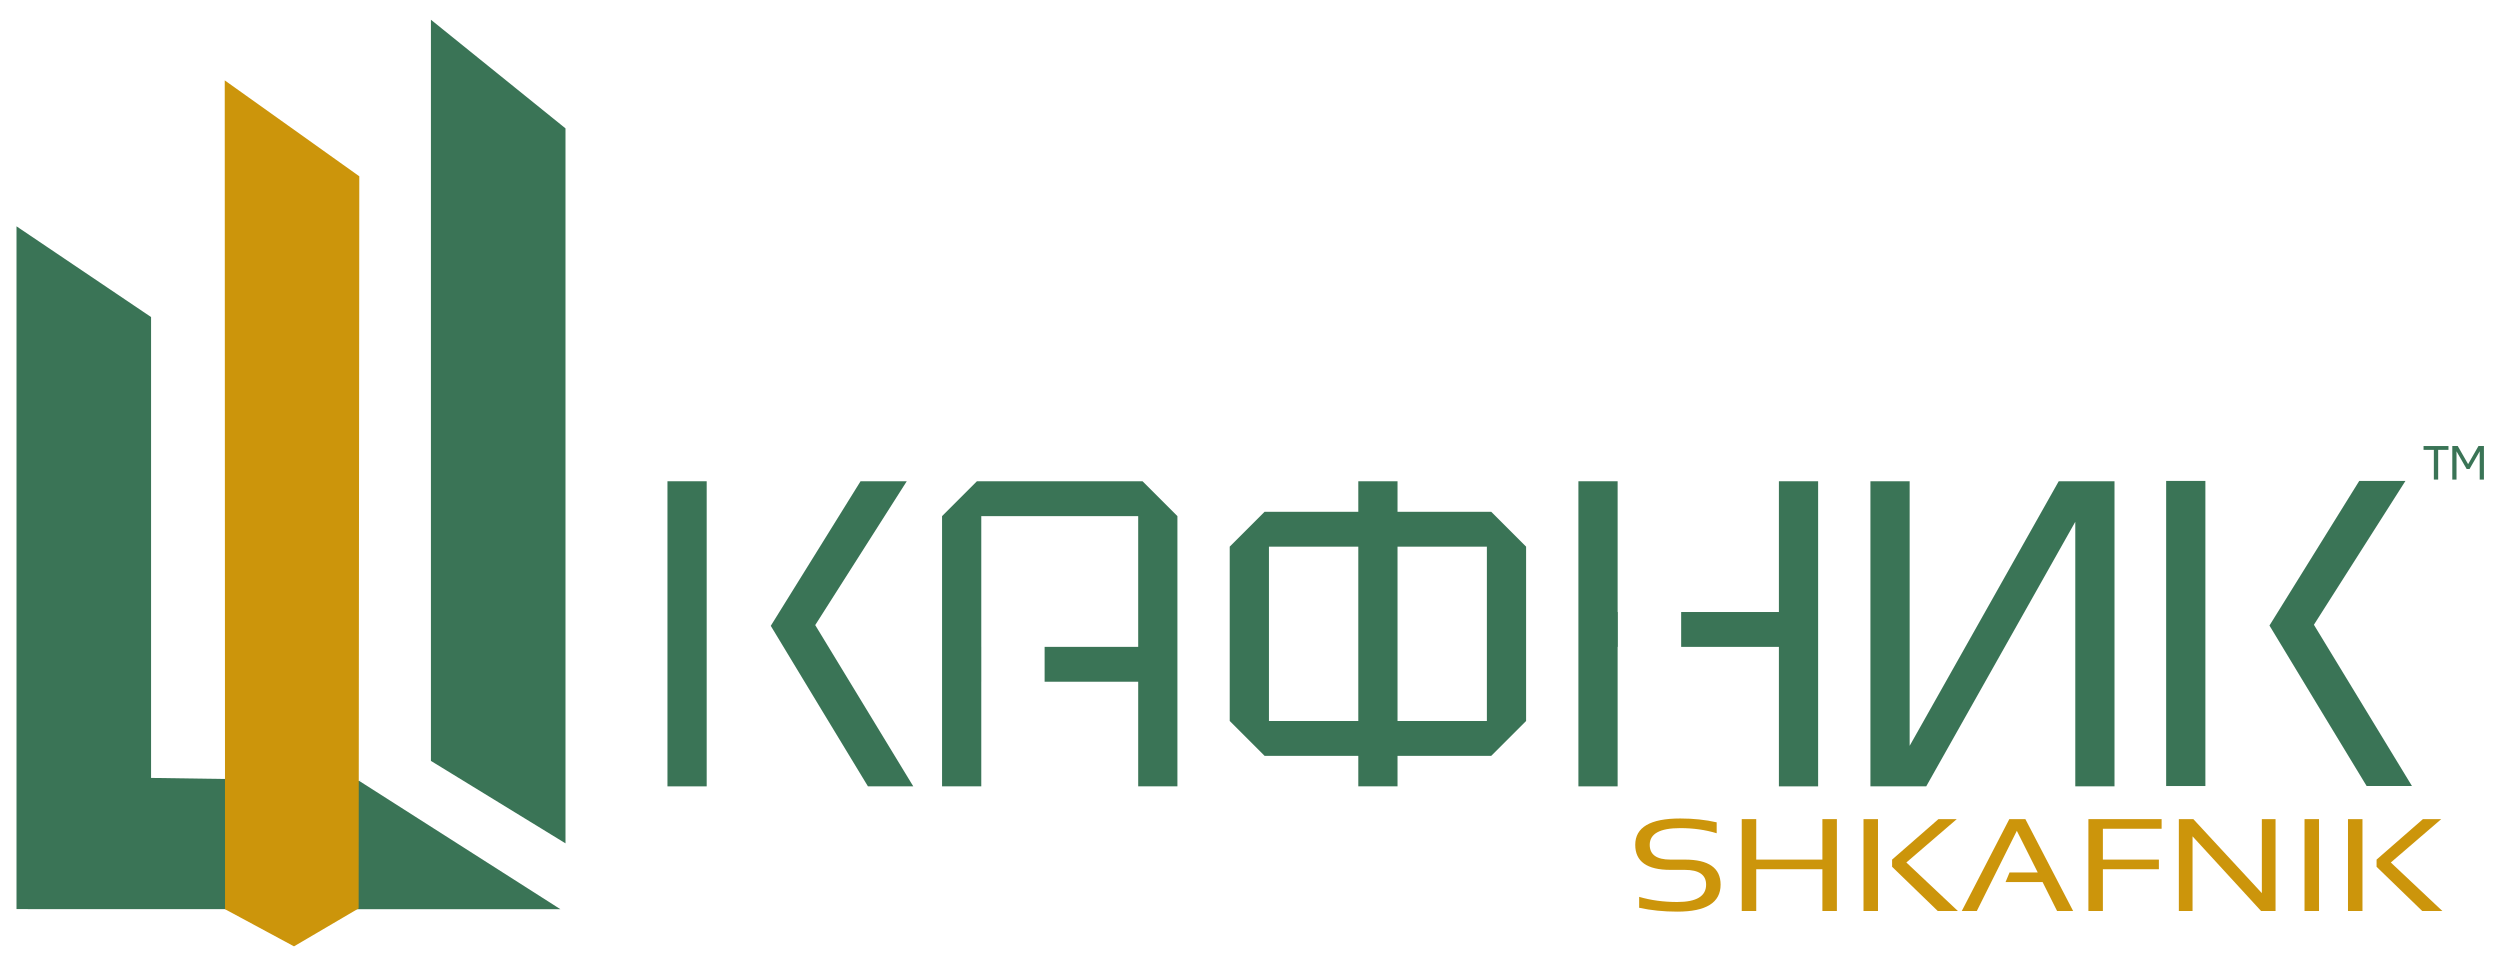
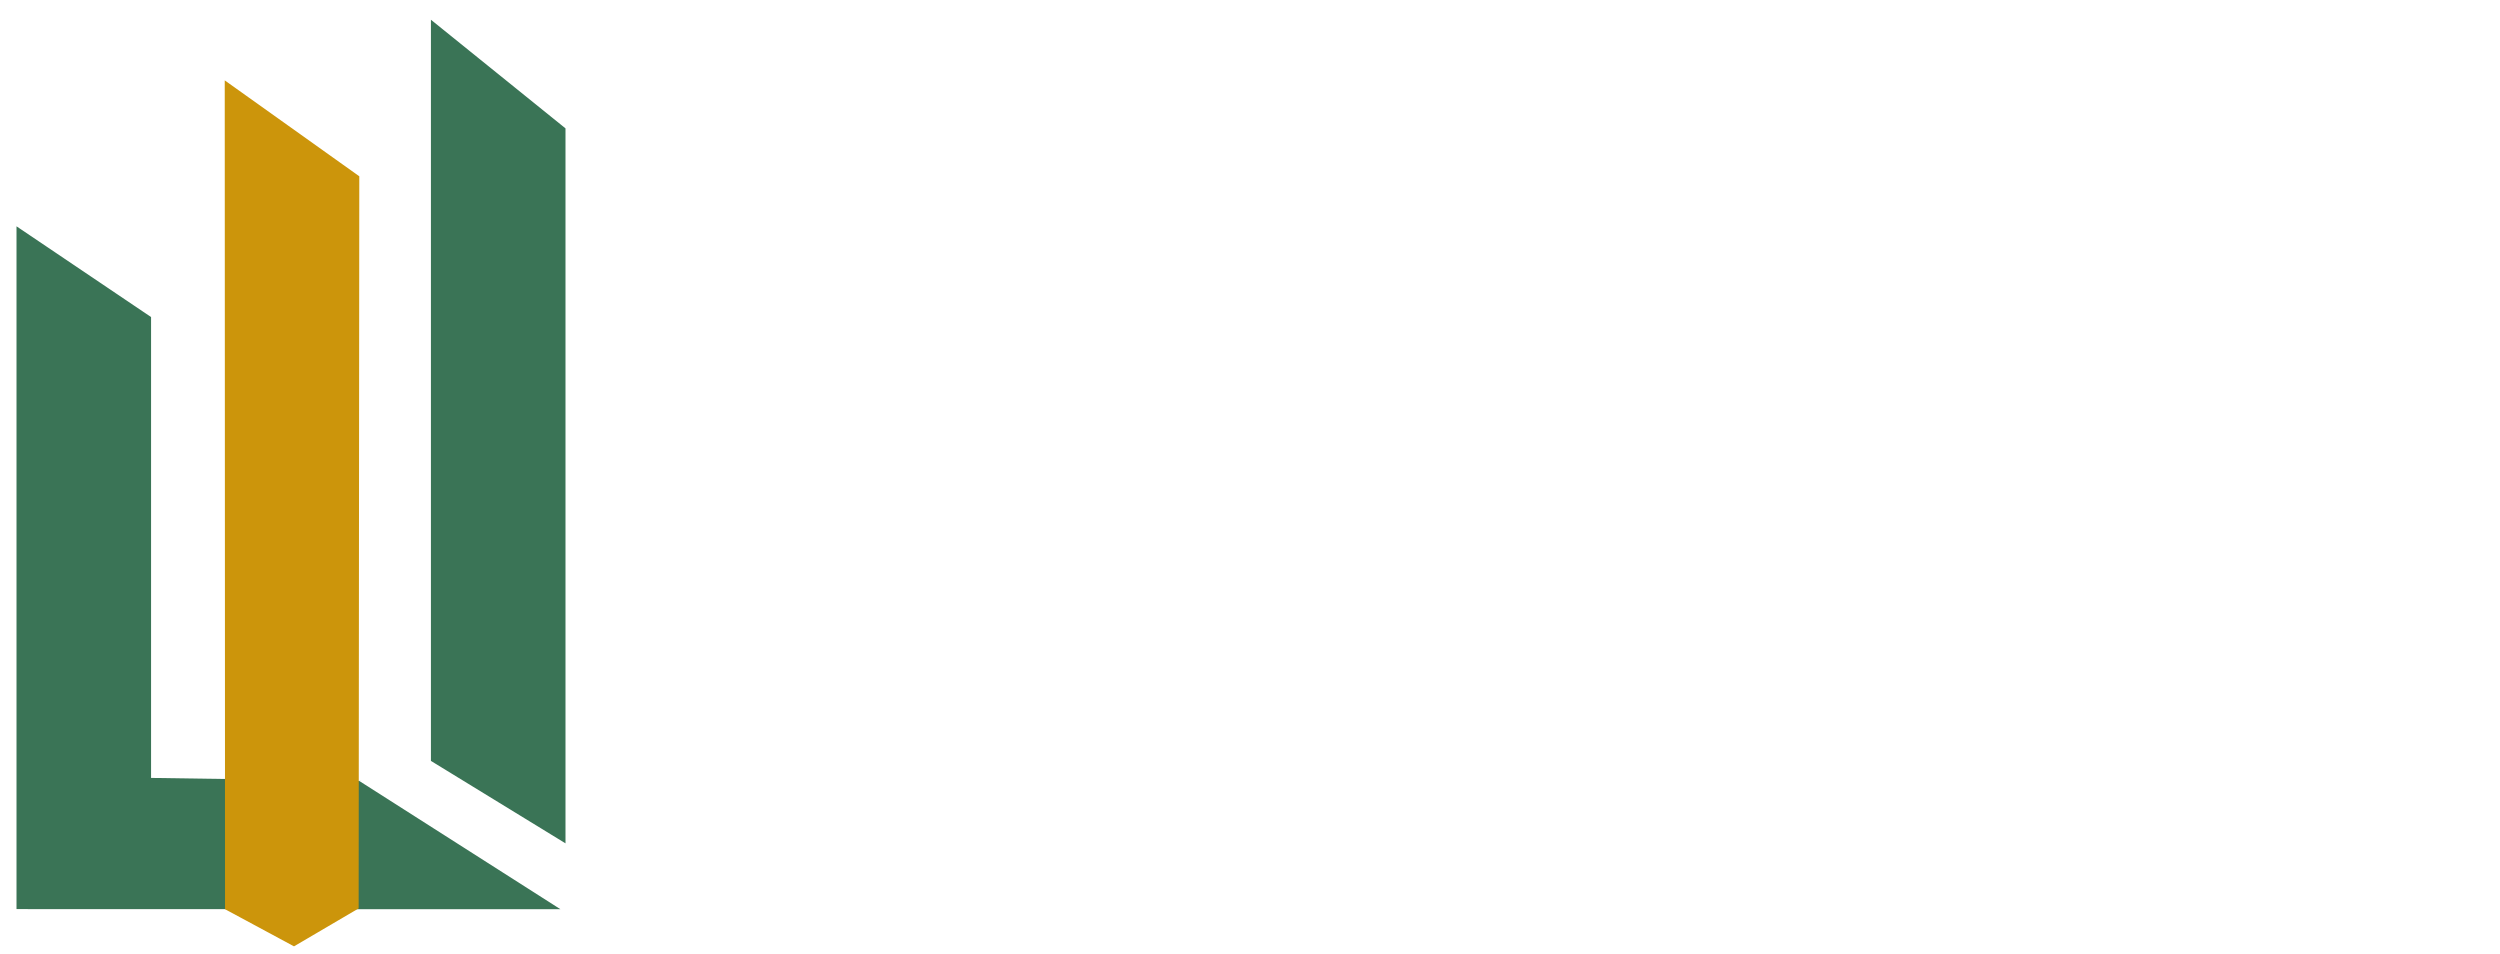
<svg xmlns="http://www.w3.org/2000/svg" width="100%" height="100%" viewBox="0 0 380 145" version="1.1">
-   <g id="shkafnik-ua" fill="#3a7456">
+   <g id="shkafnik-ua" fill="transparent">
    <path d="M124.755,107.695l-7.598,-12.566l13.646,-21.978l7.023,0l-13.913,21.863l14.906,24.513l-6.89,0l-7.174,-11.832Z" />
    <rect x="101.454" y="73.151" width="5.963" height="46.376" />
    <path d="M149.158,103.626l-0.004,-0l0,15.901l-5.962,-0l0,-41.076l5.3,-5.3l25.175,0l5.3,5.3l-0,41.076l-5.962,0l-0,-15.901l-14.223,0l-0,-5.3l14.223,0l-0,-19.875l-23.851,0l-0,19.875l0.004,0l0,5.3Z" />
    <path d="M186.917,109.589l0,-26.5l5.3,-5.3l34.45,0l5.3,5.3l0,26.5l-5.3,5.3l-34.45,0l-5.3,-5.3Zm5.963,-26.5l-0,26.5l33.125,0l-0,-26.5l-33.125,0Zm19.544,36.438l-5.963,0l-0,-46.376l5.963,0l-0,46.376Z" />
    <path d="M245.913,98.326l-0.033,0l-0,21.201l-5.963,-0l-0,-46.376l5.963,0l-0,19.875l0.033,0l-0,5.3Zm9.623,-5.3l14.857,0l-0,-19.875l5.962,0l-0,46.376l-5.962,0l-0,-21.201l-14.857,0l0,-5.3Z" />
    <path d="M321.405,119.527l-5.962,0l-0,-40.214l-22.658,40.214l-8.48,0l-0,-46.376l5.963,0l-0,40.214l22.657,-40.214l8.48,0l-0,46.376Z" />
    <path d="M352.555,107.645l-7.597,-12.566l13.646,-21.978l7.023,0l-13.913,21.863l14.906,24.513l-6.89,0l-7.175,-11.832Z" />
    <rect x="329.255" y="73.101" width="5.963" height="46.376" />
  </g>
  <g id="shkafnik-logo">
    <path id="shkafnik-U" fill="#3a7456" d="M85.182,138.2l-82.673,-0.017l-0,-103.783l20.453,13.792l0,70.051l31.651,0.464l30.569,19.493Zm0.773,-118.688l0,108.677l-20.454,-12.531l0,-112.658l20.454,16.512Z" />
    <path id="shkafnik-I" fill="#cc950b" d="M34.205,138.2l-0.045,-125.982l20.453,14.578l-0.098,111.281l-9.828,5.768l-10.482,-5.645Z" />
  </g>
-   <g id="shkafnik-en" fill="#cc950b">
+   <g id="shkafnik-en" fill="transparent">
    <path d="M249.152,137.983l-0,-1.66c1.786,0.521 3.714,0.781 5.785,0.781c2.928,0 4.392,-0.879 4.392,-2.637c0,-1.497 -1.079,-2.246 -3.237,-2.246l-2.191,0c-3.562,0 -5.344,-1.269 -5.344,-3.808c0,-2.67 2.282,-4.004 6.844,-4.004c1.984,0 3.829,0.195 5.535,0.586l0,1.66c-1.706,-0.521 -3.551,-0.782 -5.535,-0.782c-3.094,0 -4.642,0.847 -4.642,2.54c0,1.497 1.048,2.246 3.142,2.246l2.191,0c3.626,0 5.439,1.269 5.439,3.808c0,2.735 -2.198,4.102 -6.594,4.102c-2.071,0 -3.999,-0.196 -5.785,-0.586Z" />
    <path d="M264.745,138.471l0,-13.965l2.202,0l0,6.153l10.057,0l0,-6.153l2.202,0l0,13.965l-2.202,0l0,-6.348l-10.057,0l0,6.348l-2.202,0Z" />
    <path d="M285.455,124.506l0,13.965l-2.202,0l0,-13.965l2.202,0Zm11.974,0l-7.665,6.592l7.832,7.373l-3.059,0l-6.939,-6.719l0,-1.093l7.046,-6.153l2.785,0Z" />
    <path d="M300.476,138.471l-2.285,0l7.225,-13.965l2.44,0l7.26,13.965l-2.44,0l-2.202,-4.394l-5.63,0l0.607,-1.465l4.285,0l-3.178,-6.328l-6.082,12.187Z" />
    <path d="M328.566,124.506l-0,1.465l-8.927,0l-0,4.688l8.511,0l-0,1.464l-8.511,0l-0,6.348l-2.202,0l-0,-13.965l11.129,0Z" />
    <path d="M331.185,138.471l0,-13.965l2.202,0l10.414,11.25l0,-11.25l2.083,0l0,13.965l-2.202,0l-10.414,-11.348l0,11.348l-2.083,0Z" />
-     <rect x="350.288" y="124.506" width="2.202" height="13.965" style="fill:#cc950b;" />
+     <rect x="350.288" y="124.506" width="2.202" height="13.965" />
    <path d="M359.096,124.506l0,13.965l-2.202,0l0,-13.965l2.202,0Zm11.974,0l-7.665,6.592l7.832,7.373l-3.059,0l-6.939,-6.719l0,-1.093l7.046,-6.153l2.785,0Z" />
  </g>
-   <g id="tm" fill="#3a7456">
+   <g id="tm" fill="transparent">
    <path d="M369.945,72.895l0,-4.515l-1.565,0l0,-0.583l3.787,0l0,0.583l-1.566,0l0,4.515l-0.656,0Z" />
    <path d="M372.749,72.895l0,-5.098l0.831,0l1.573,2.753l1.573,-2.753l0.83,0l0,5.098l-0.641,0l0,-4.297l-1.544,2.695l-0.437,0l-1.544,-2.695l0,4.297l-0.641,0Z" />
  </g>
</svg>
